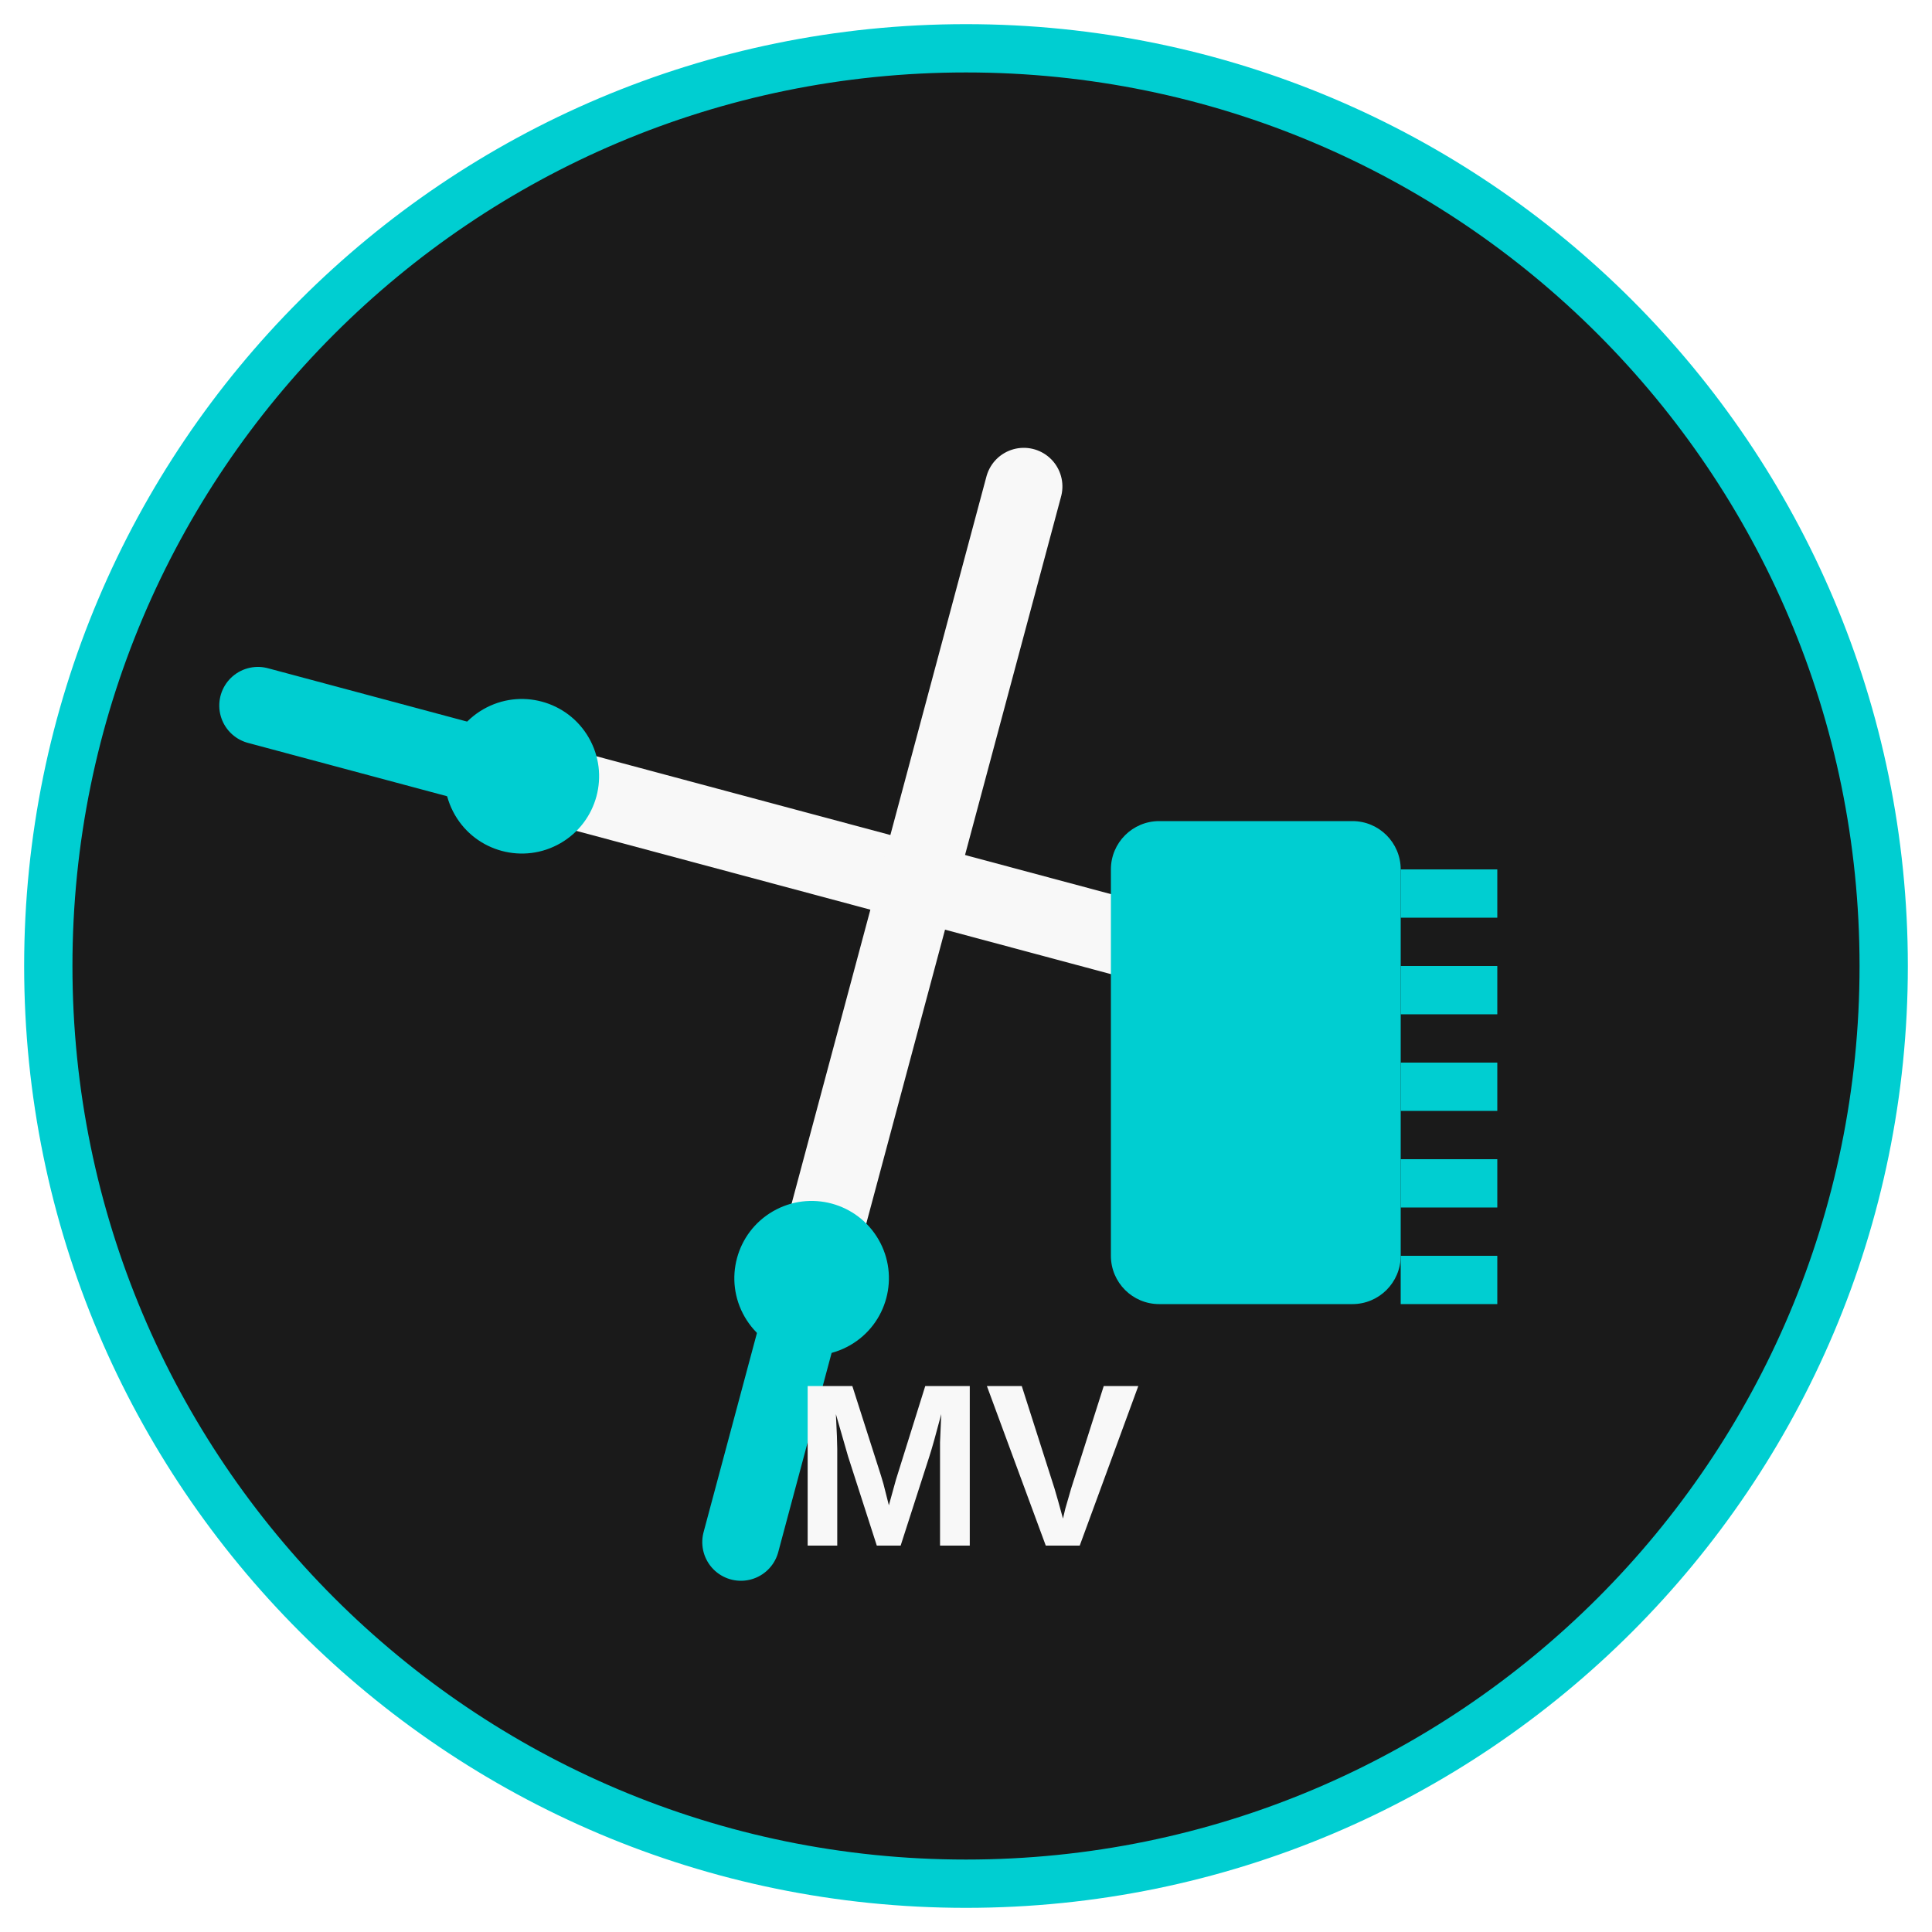
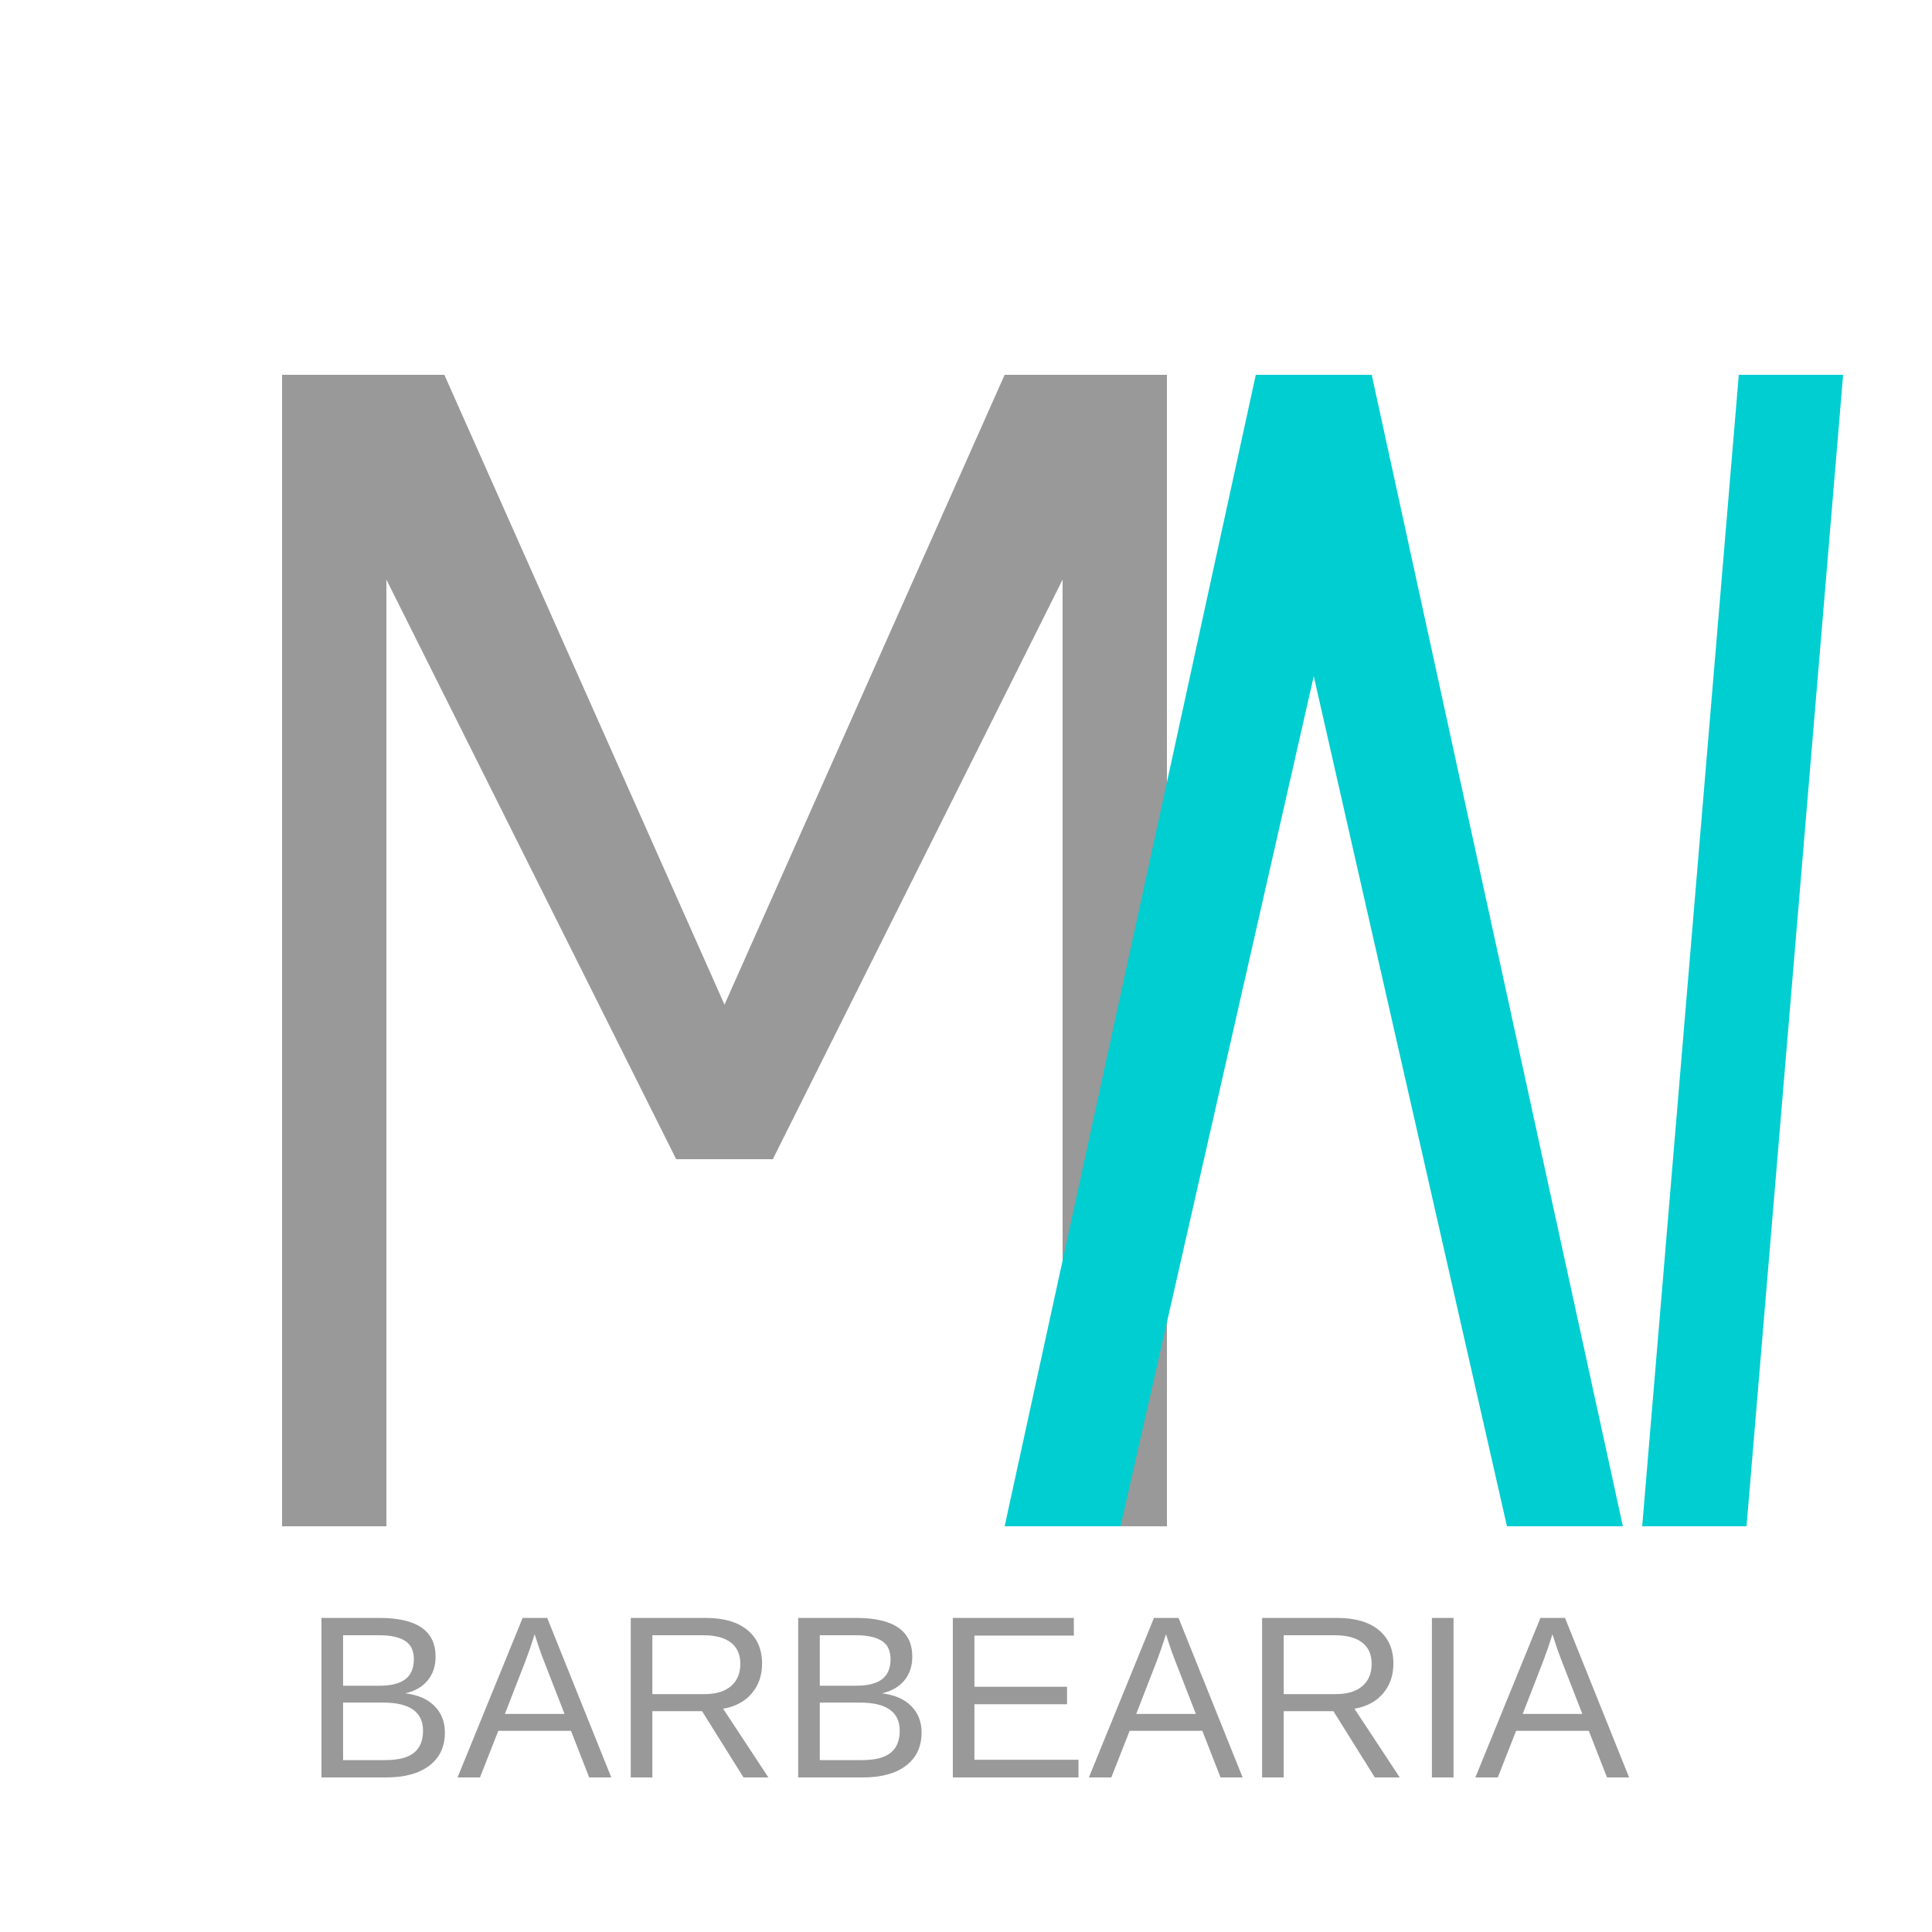
- <svg xmlns="http://www.w3.org/2000/svg" width="200" height="200" viewBox="0 0 200 200">
-   <circle cx="100" cy="100" r="95" fill="#1a1a1a" stroke="#00CED1" stroke-width="5" />
-   <g transform="translate(100, 100) rotate(-30) translate(-100, -100)">
-     <path d="M70,60 L130,120" stroke="#f8f8f8" stroke-width="8" stroke-linecap="round" />
-     <path d="M70,120 L130,60" stroke="#f8f8f8" stroke-width="8" stroke-linecap="round" />
-     <path d="M70,60 L50,40" stroke="#00CED1" stroke-width="8" stroke-linecap="round" />
-     <path d="M70,120 L50,140" stroke="#00CED1" stroke-width="8" stroke-linecap="round" />
-     <circle cx="70" cy="60" r="8" fill="#00CED1" />
-     <circle cx="70" cy="120" r="8" fill="#00CED1" />
-   </g>
-   <g transform="translate(115, 85)">
-     <rect x="0" y="0" width="30" height="50" rx="5" fill="#00CED1" />
-     <rect x="30" y="5" width="10" height="5" fill="#00CED1" />
-     <rect x="30" y="15" width="10" height="5" fill="#00CED1" />
-     <rect x="30" y="25" width="10" height="5" fill="#00CED1" />
-     <rect x="30" y="35" width="10" height="5" fill="#00CED1" />
-     <rect x="30" y="45" width="10" height="5" fill="#00CED1" />
-   </g>
-   <text x="100" y="160" font-family="Arial, sans-serif" font-size="24" font-weight="bold" text-anchor="middle" fill="#f8f8f8">MV</text>
+ <svg xmlns="http://www.w3.org/2000/svg" viewBox="0 0 1000 1000">
+   <defs>
+     <style>
+       .cls-1 { fill: #999999; }
+       .cls-2 { fill: #00CED1; }
+       .cls-3 { fill: #999999; font-family: 'Arial', sans-serif; font-size: 120px; font-weight: normal; }
+     </style>
+   </defs>
+   <path class="cls-1" d="M146,194 L146,790 L200,790 L200,300 L350,600 L400,600 L550,300 L550,790 L604,790 L604,194 L520,194 L375,520 L230,194 Z" />
+   <path class="cls-2" d="M650,194 L520,790 L580,790 L680,350 L780,790 L840,790 L710,194 Z" />
+   <path class="cls-2" d="M900,194 L850,790 L904,790 L954,194 Z" />
+   <text class="cls-3" x="500" y="920" text-anchor="middle">BARBEARIA</text>
</svg>
